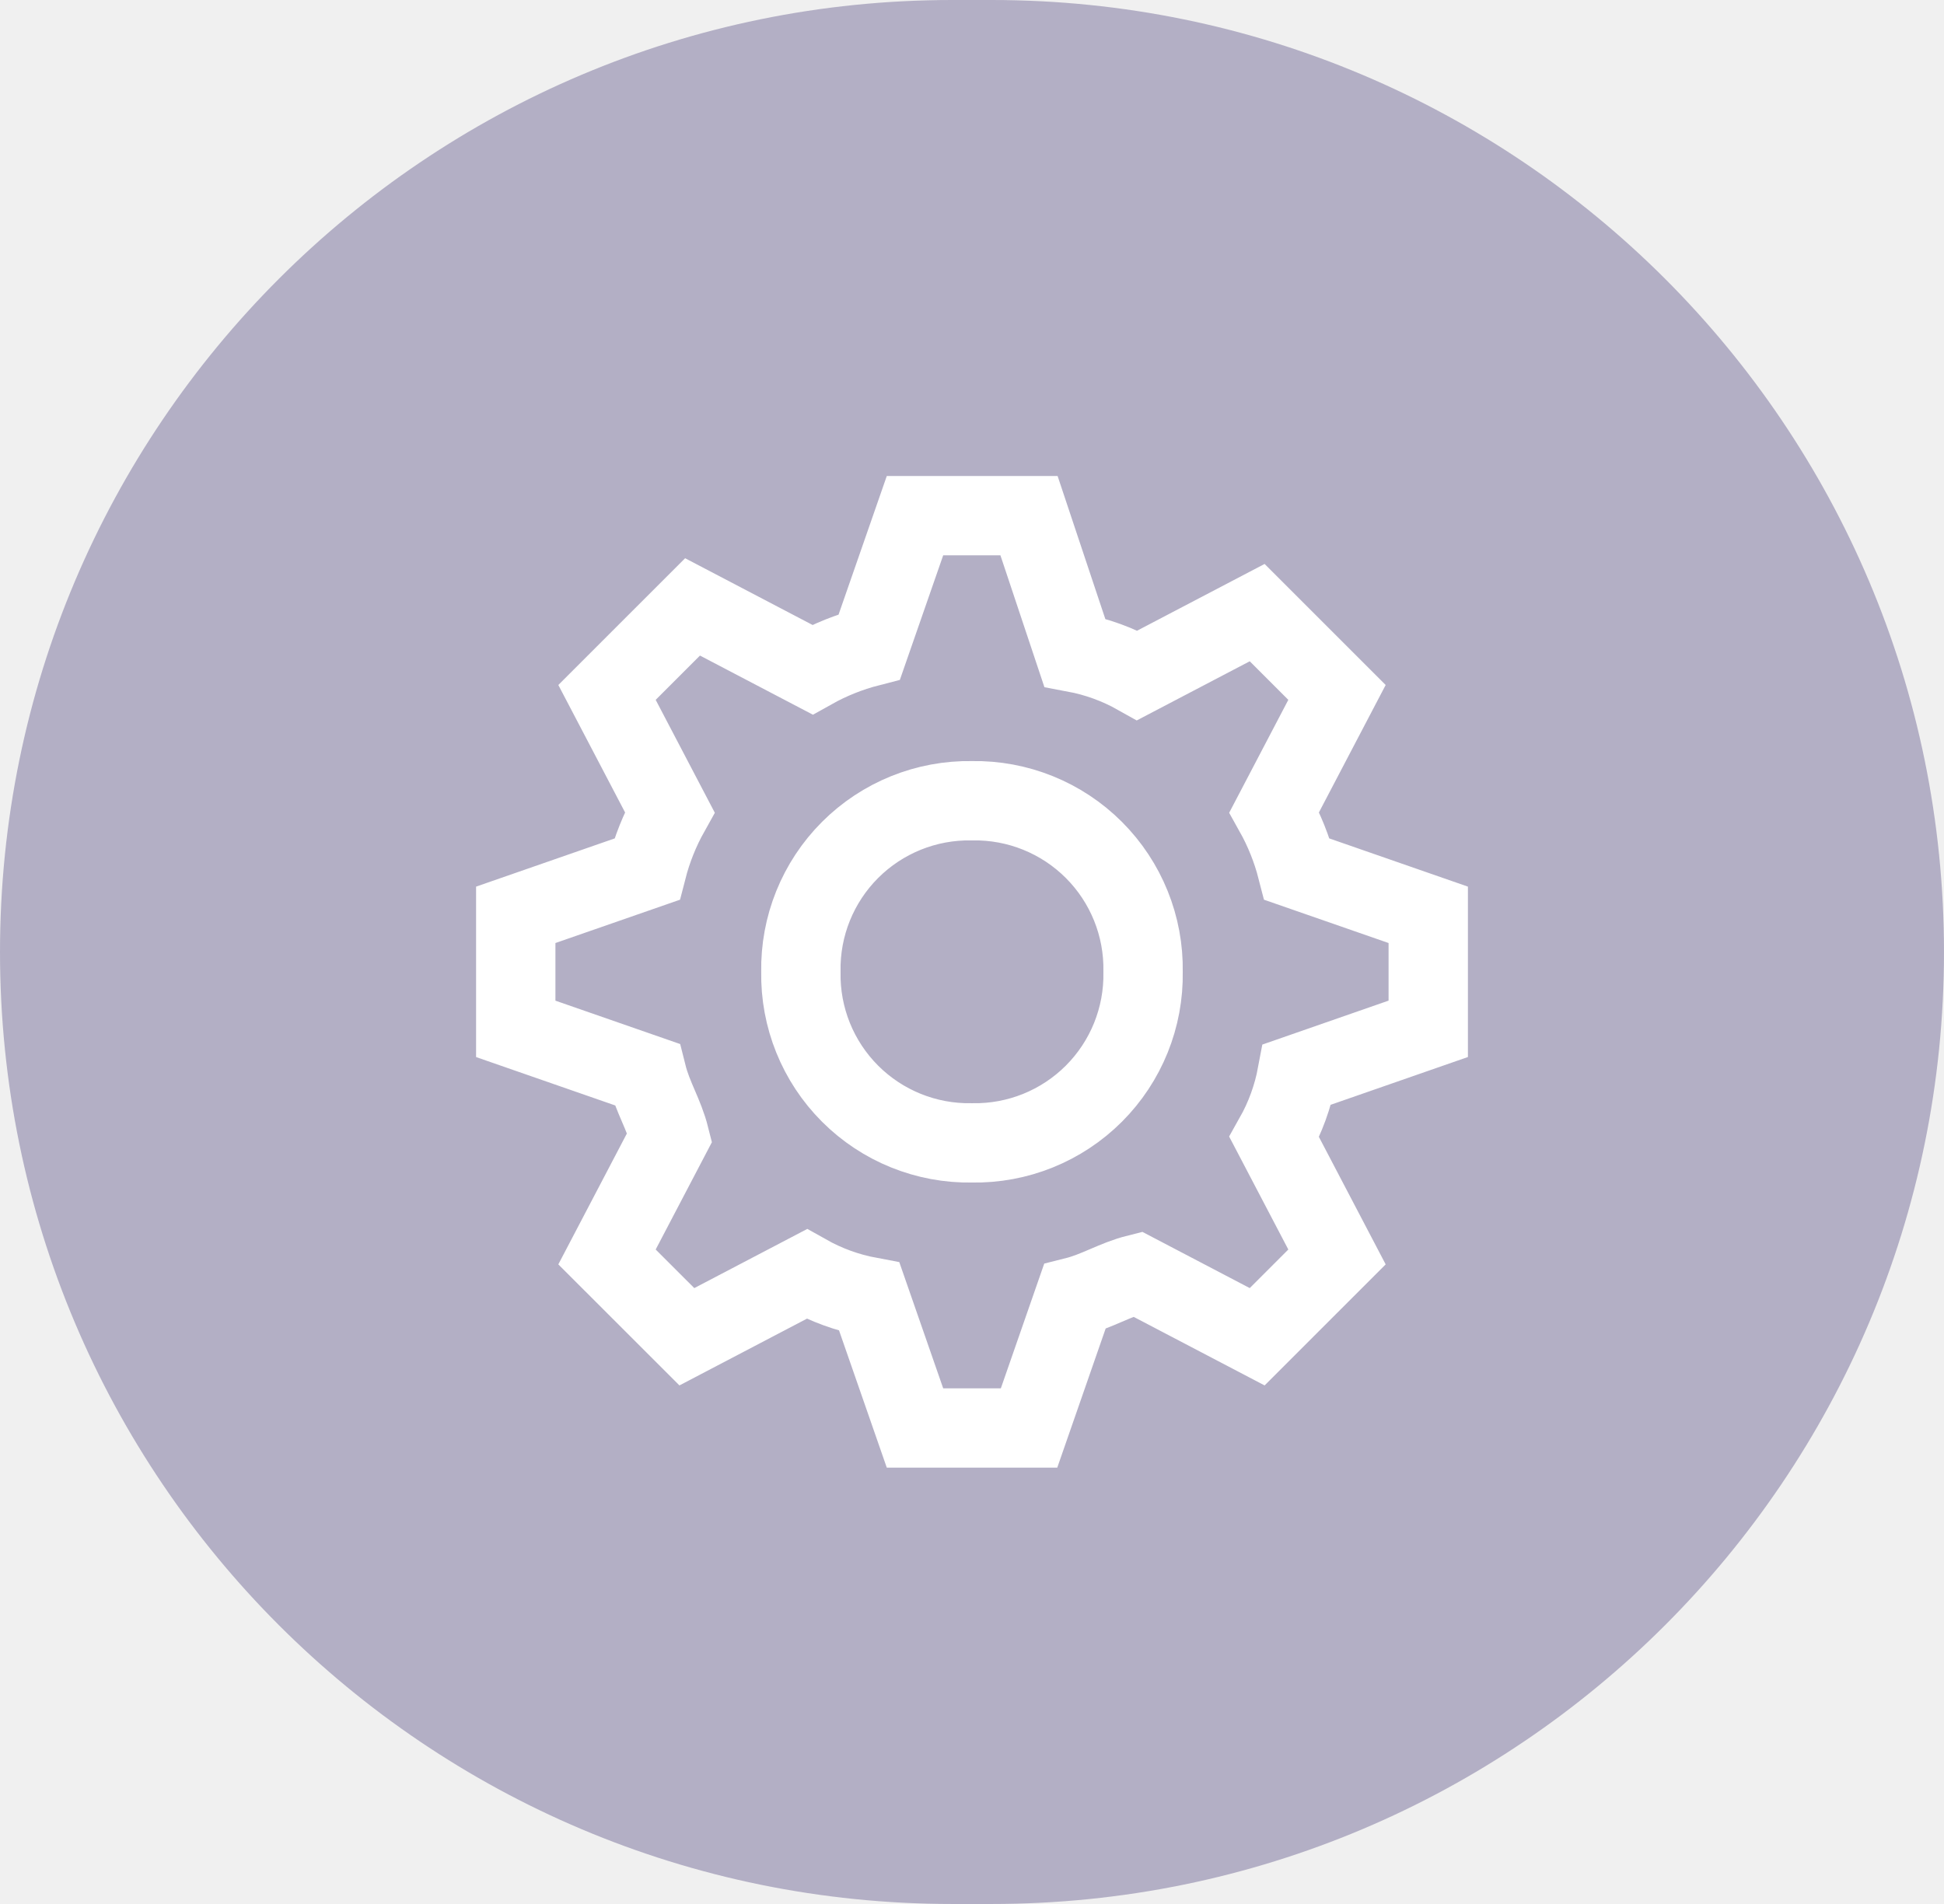
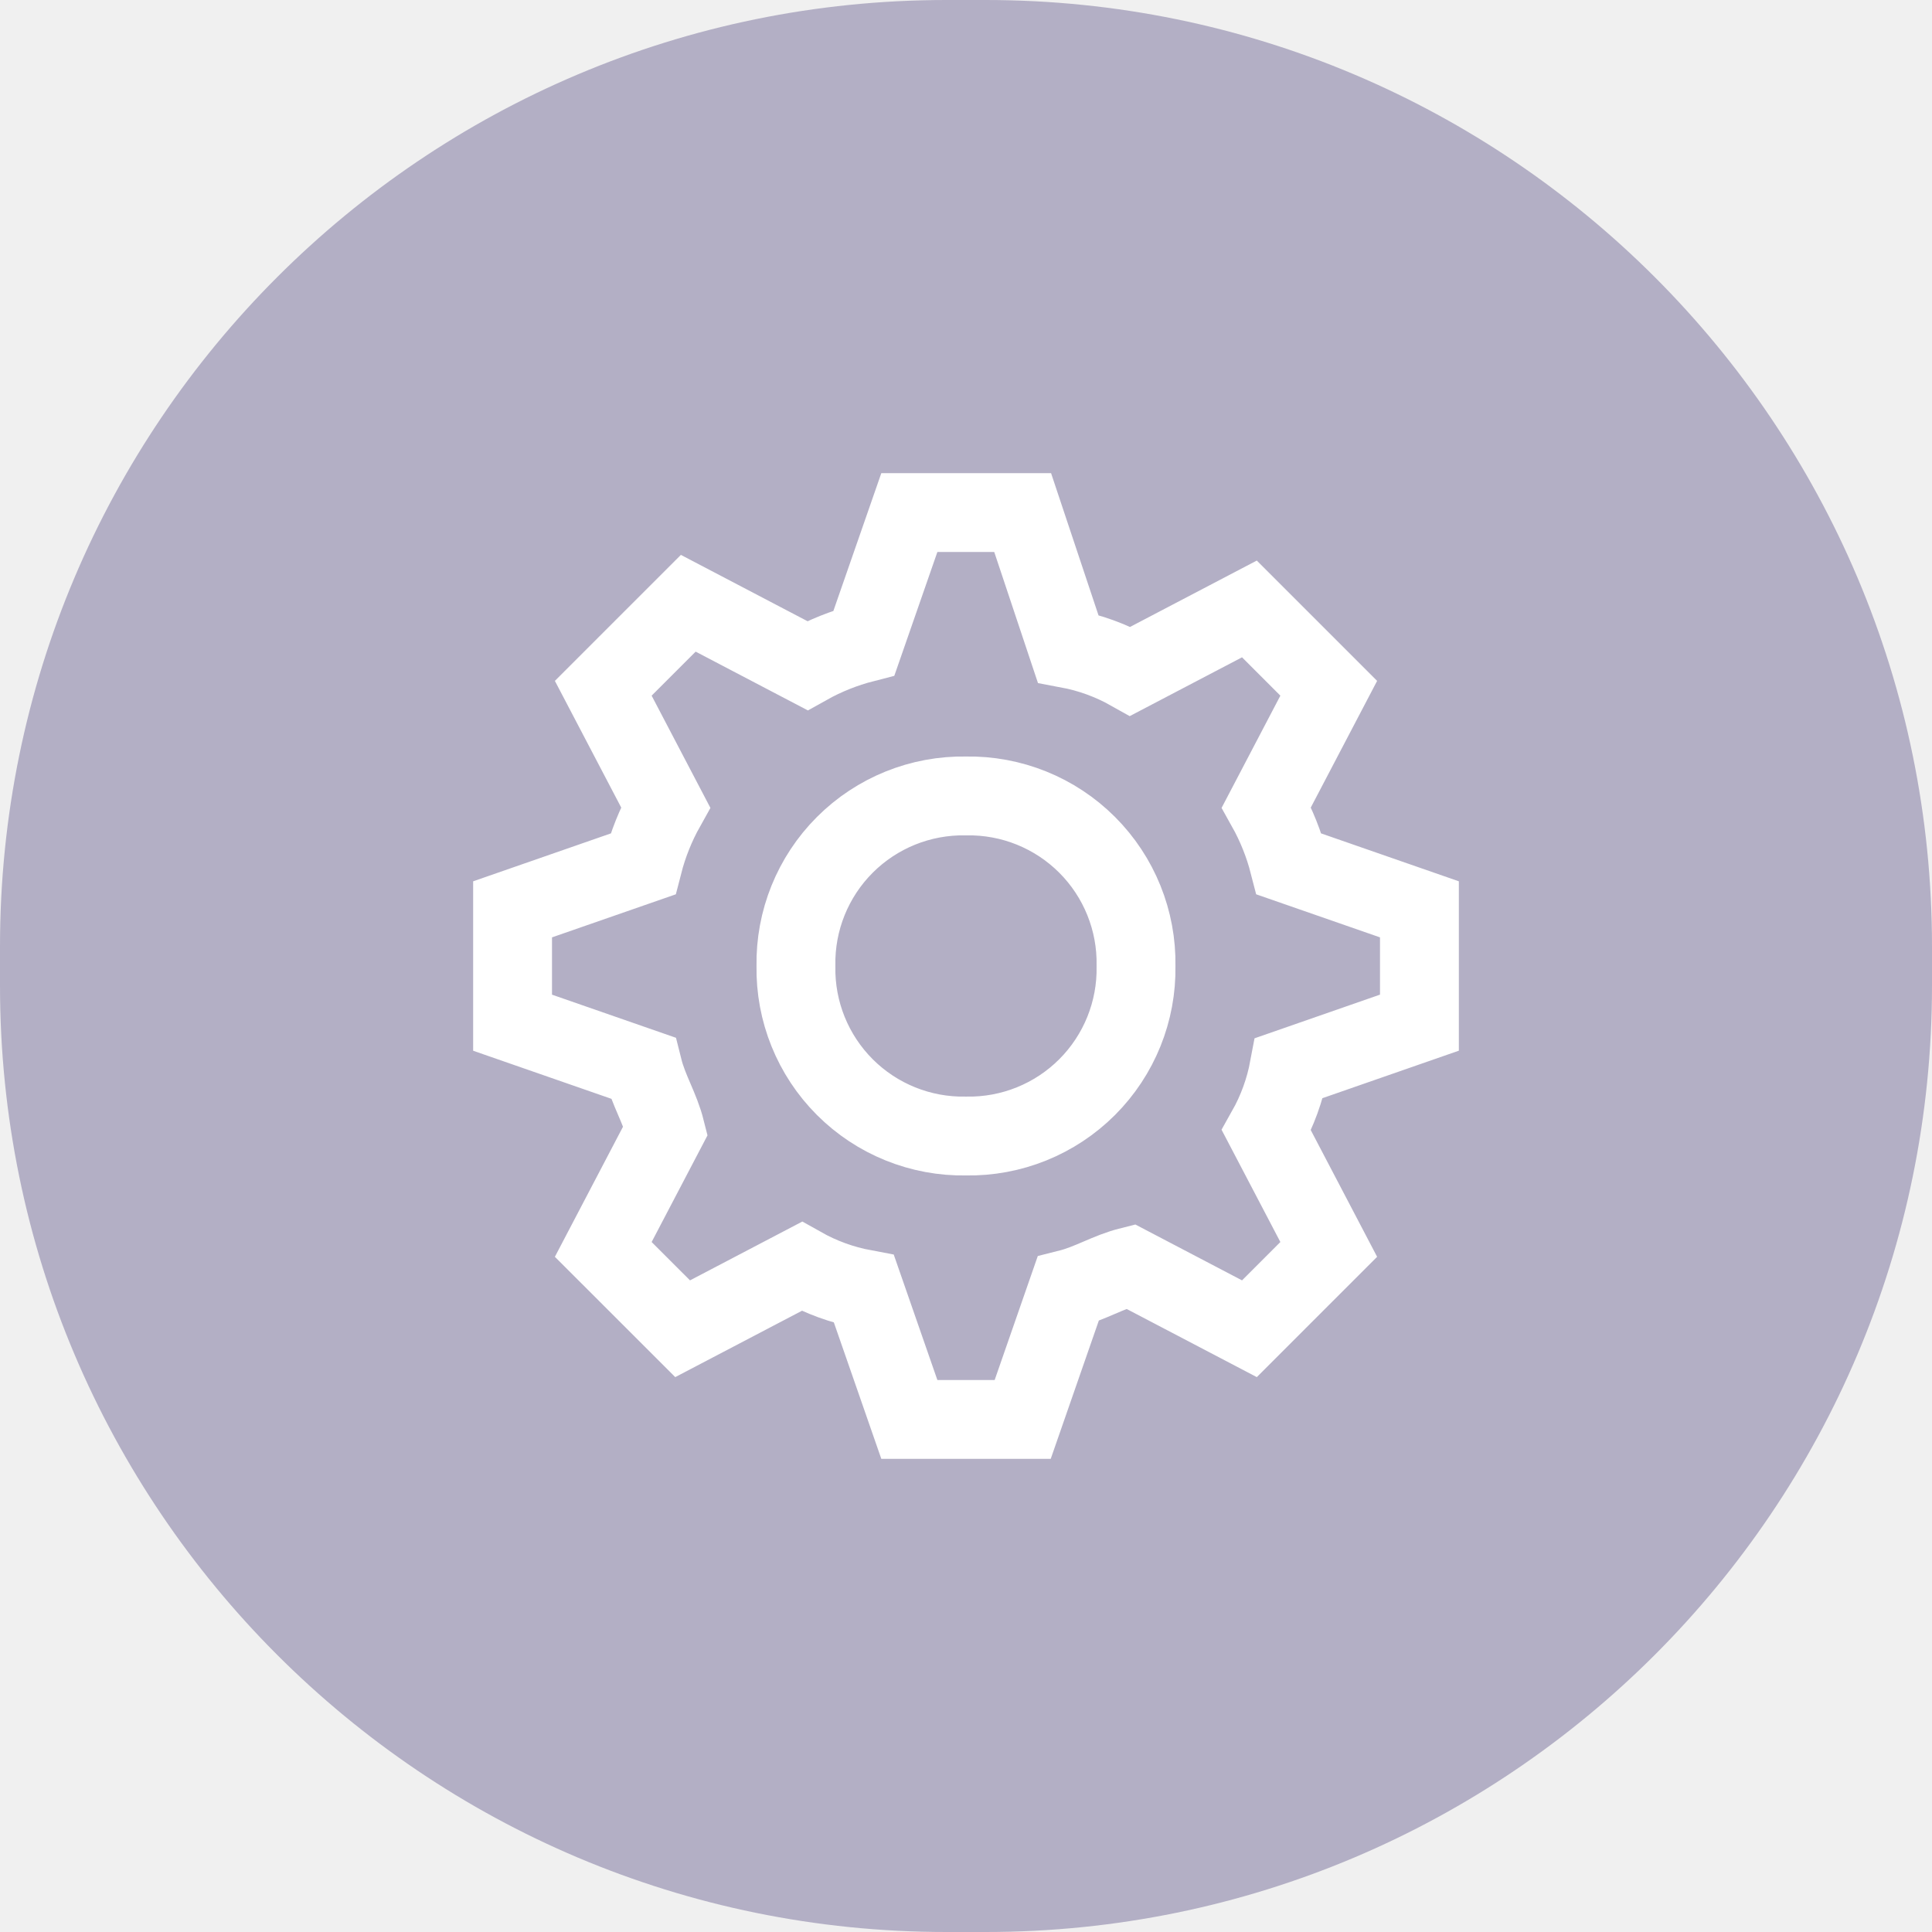
- <svg xmlns="http://www.w3.org/2000/svg" width="49" height="48" viewBox="0 0 49 48">
-   <rect id="사각형_1792" data-name="사각형 1792" width="49" height="48" rx="24" fill="#a49fba" opacity="0.8" />
+ <svg xmlns="http://www.w3.org/2000/svg" width="49" height="49" viewBox="0 0 49 49">
+   <rect id="사각형_1792" data-name="사각형 1792" width="49" height="49" rx="24" fill="#a49fba" opacity="0.8" />
  <g id="settings-gear-64" transform="translate(13 13)">
    <path id="패스_108" data-name="패스 108" d="M19.119,7.475,20.7,4.456,18.688,2.444,15.669,4.025a5.15,5.15,0,0,0-1.581-.575L12.937,0H10.063L8.913,3.306a6.008,6.008,0,0,0-1.438.575L4.456,2.3,2.3,4.456,3.881,7.475a6.008,6.008,0,0,0-.575,1.438L0,10.063v2.875l3.306,1.15c.144.575.431,1.006.575,1.581L2.3,18.688,4.313,20.7l3.019-1.581a5.15,5.15,0,0,0,1.581.575L10.063,23h2.875l1.15-3.306c.575-.144,1.006-.431,1.581-.575L18.688,20.7,20.7,18.688l-1.581-3.019a5.15,5.15,0,0,0,.575-1.581L23,12.937V10.063l-3.306-1.15A6.007,6.007,0,0,0,19.119,7.475ZM11.5,15.812A4.236,4.236,0,0,1,7.187,11.5,4.236,4.236,0,0,1,11.5,7.187,4.236,4.236,0,0,1,15.812,11.5,4.236,4.236,0,0,1,11.5,15.812Z" fill="none" stroke="#fff" stroke-width="2" />
  </g>
</svg>
